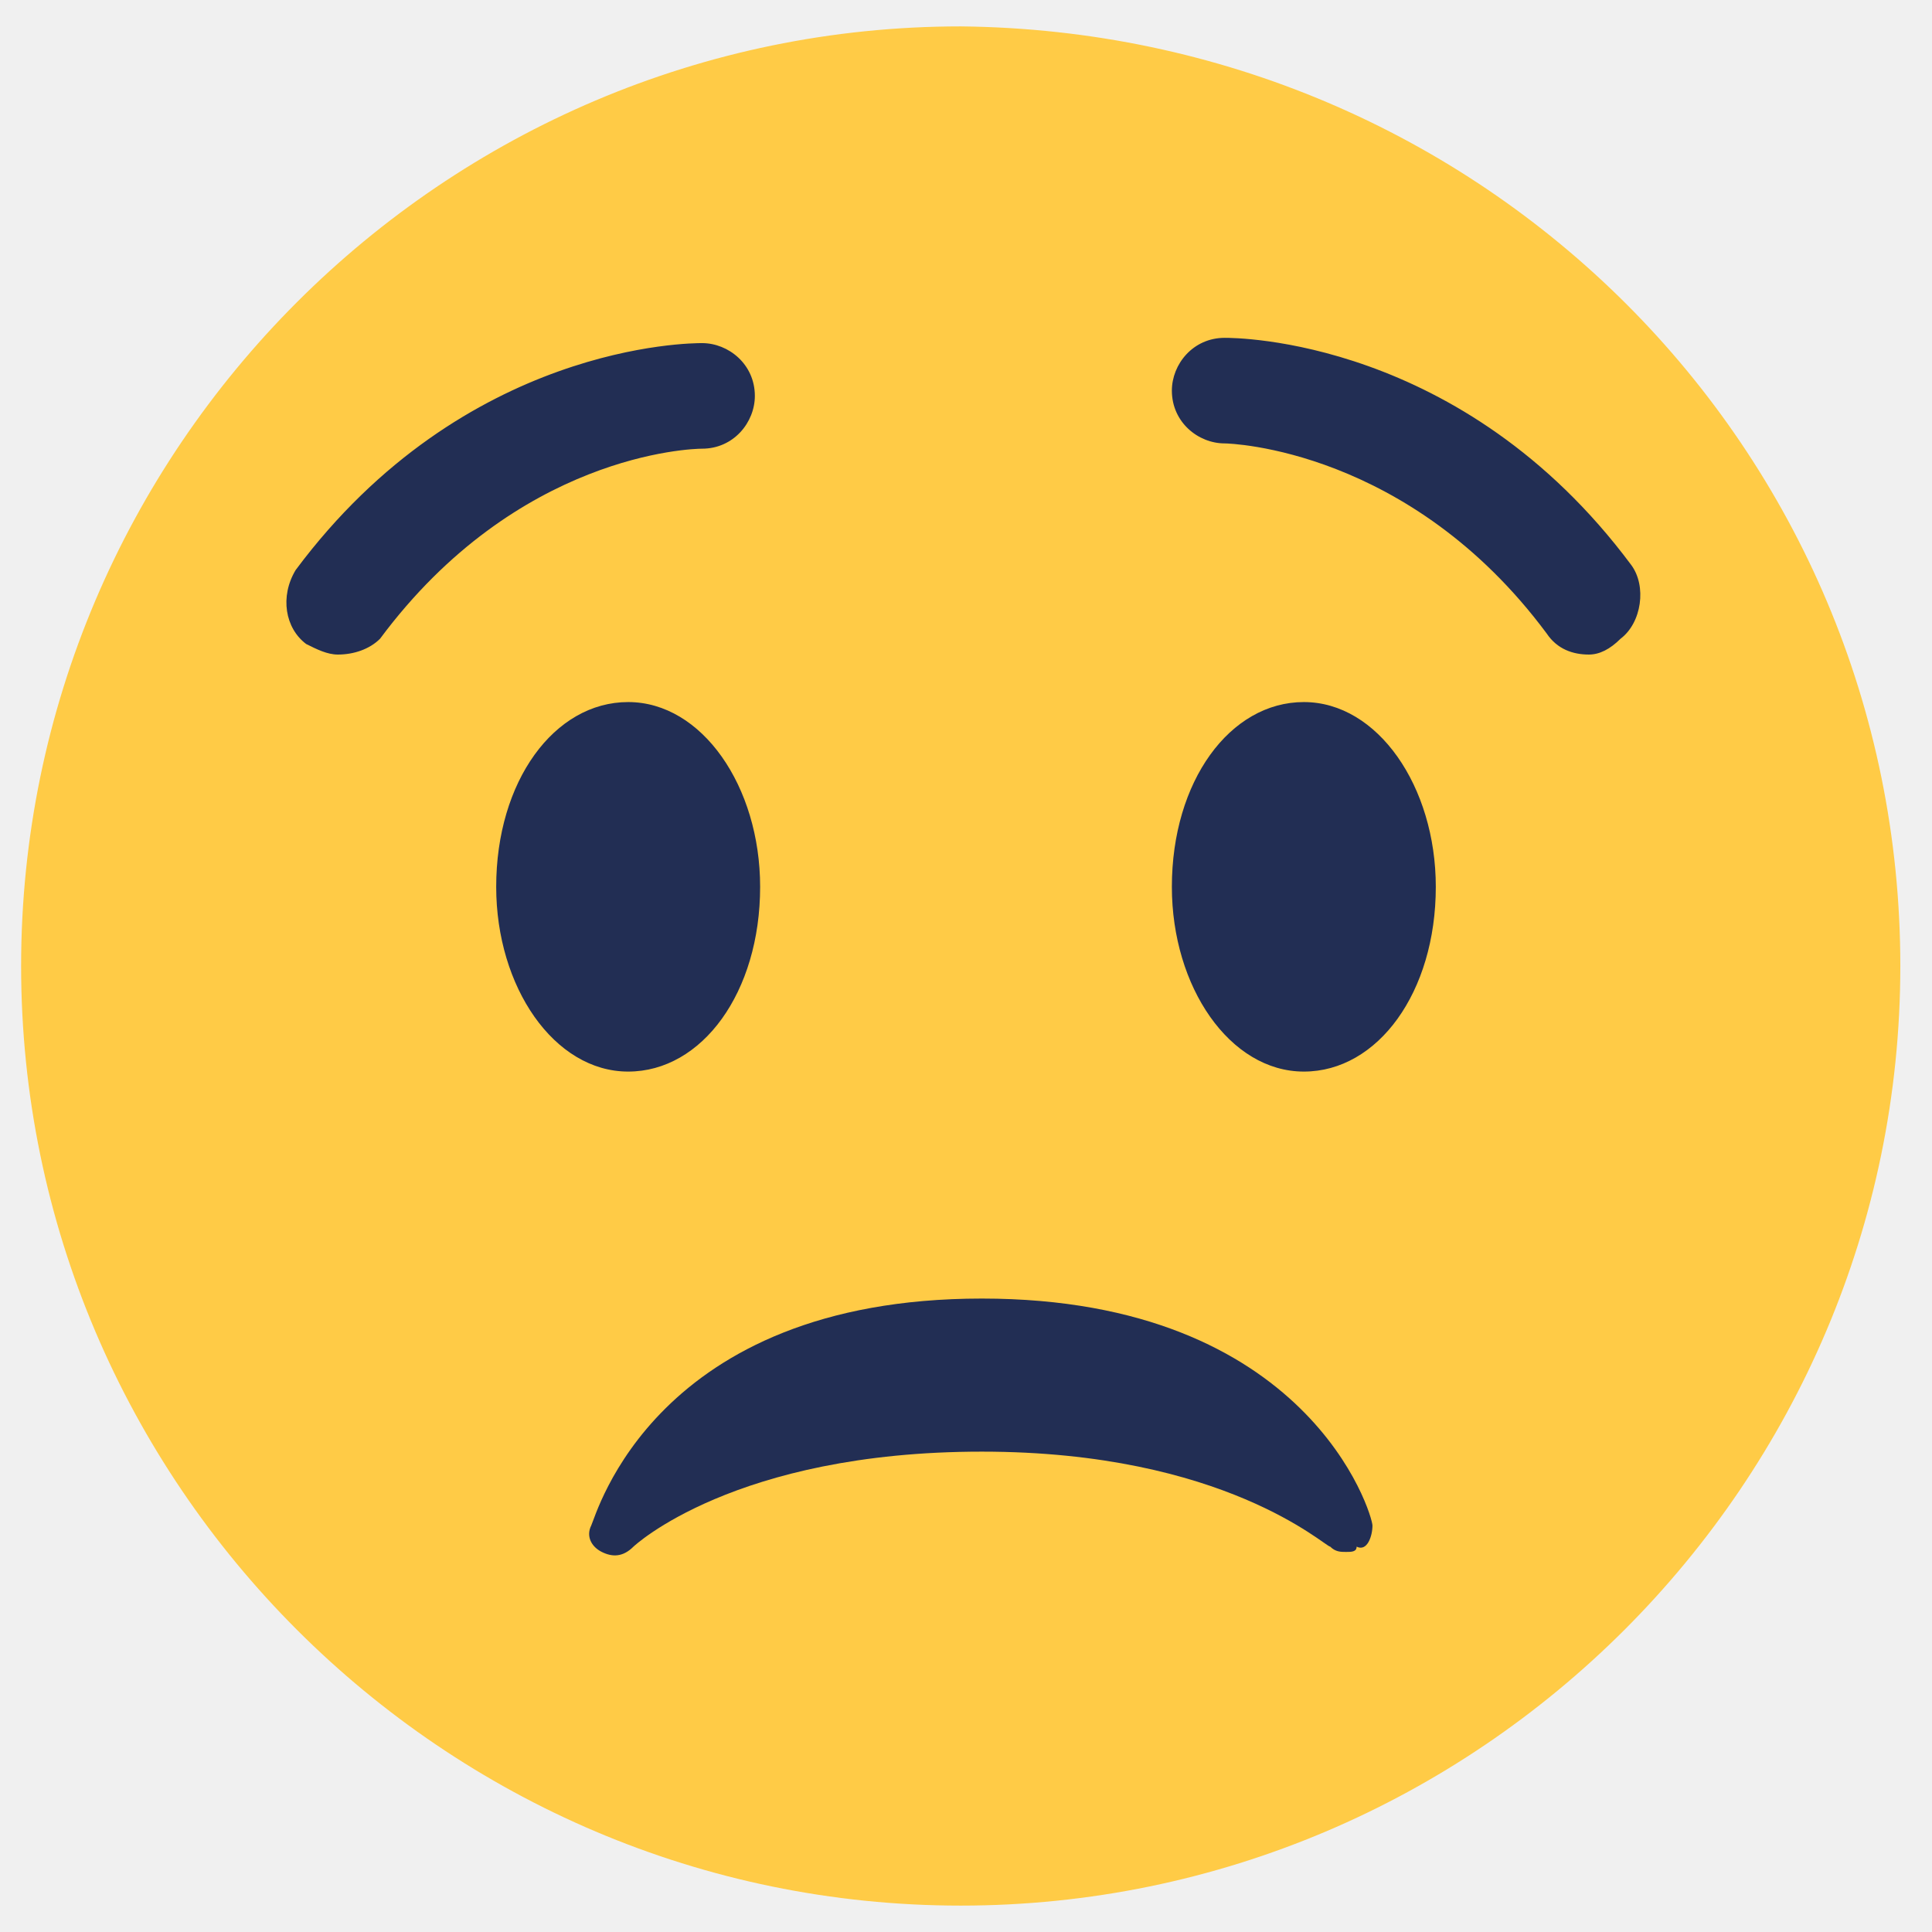
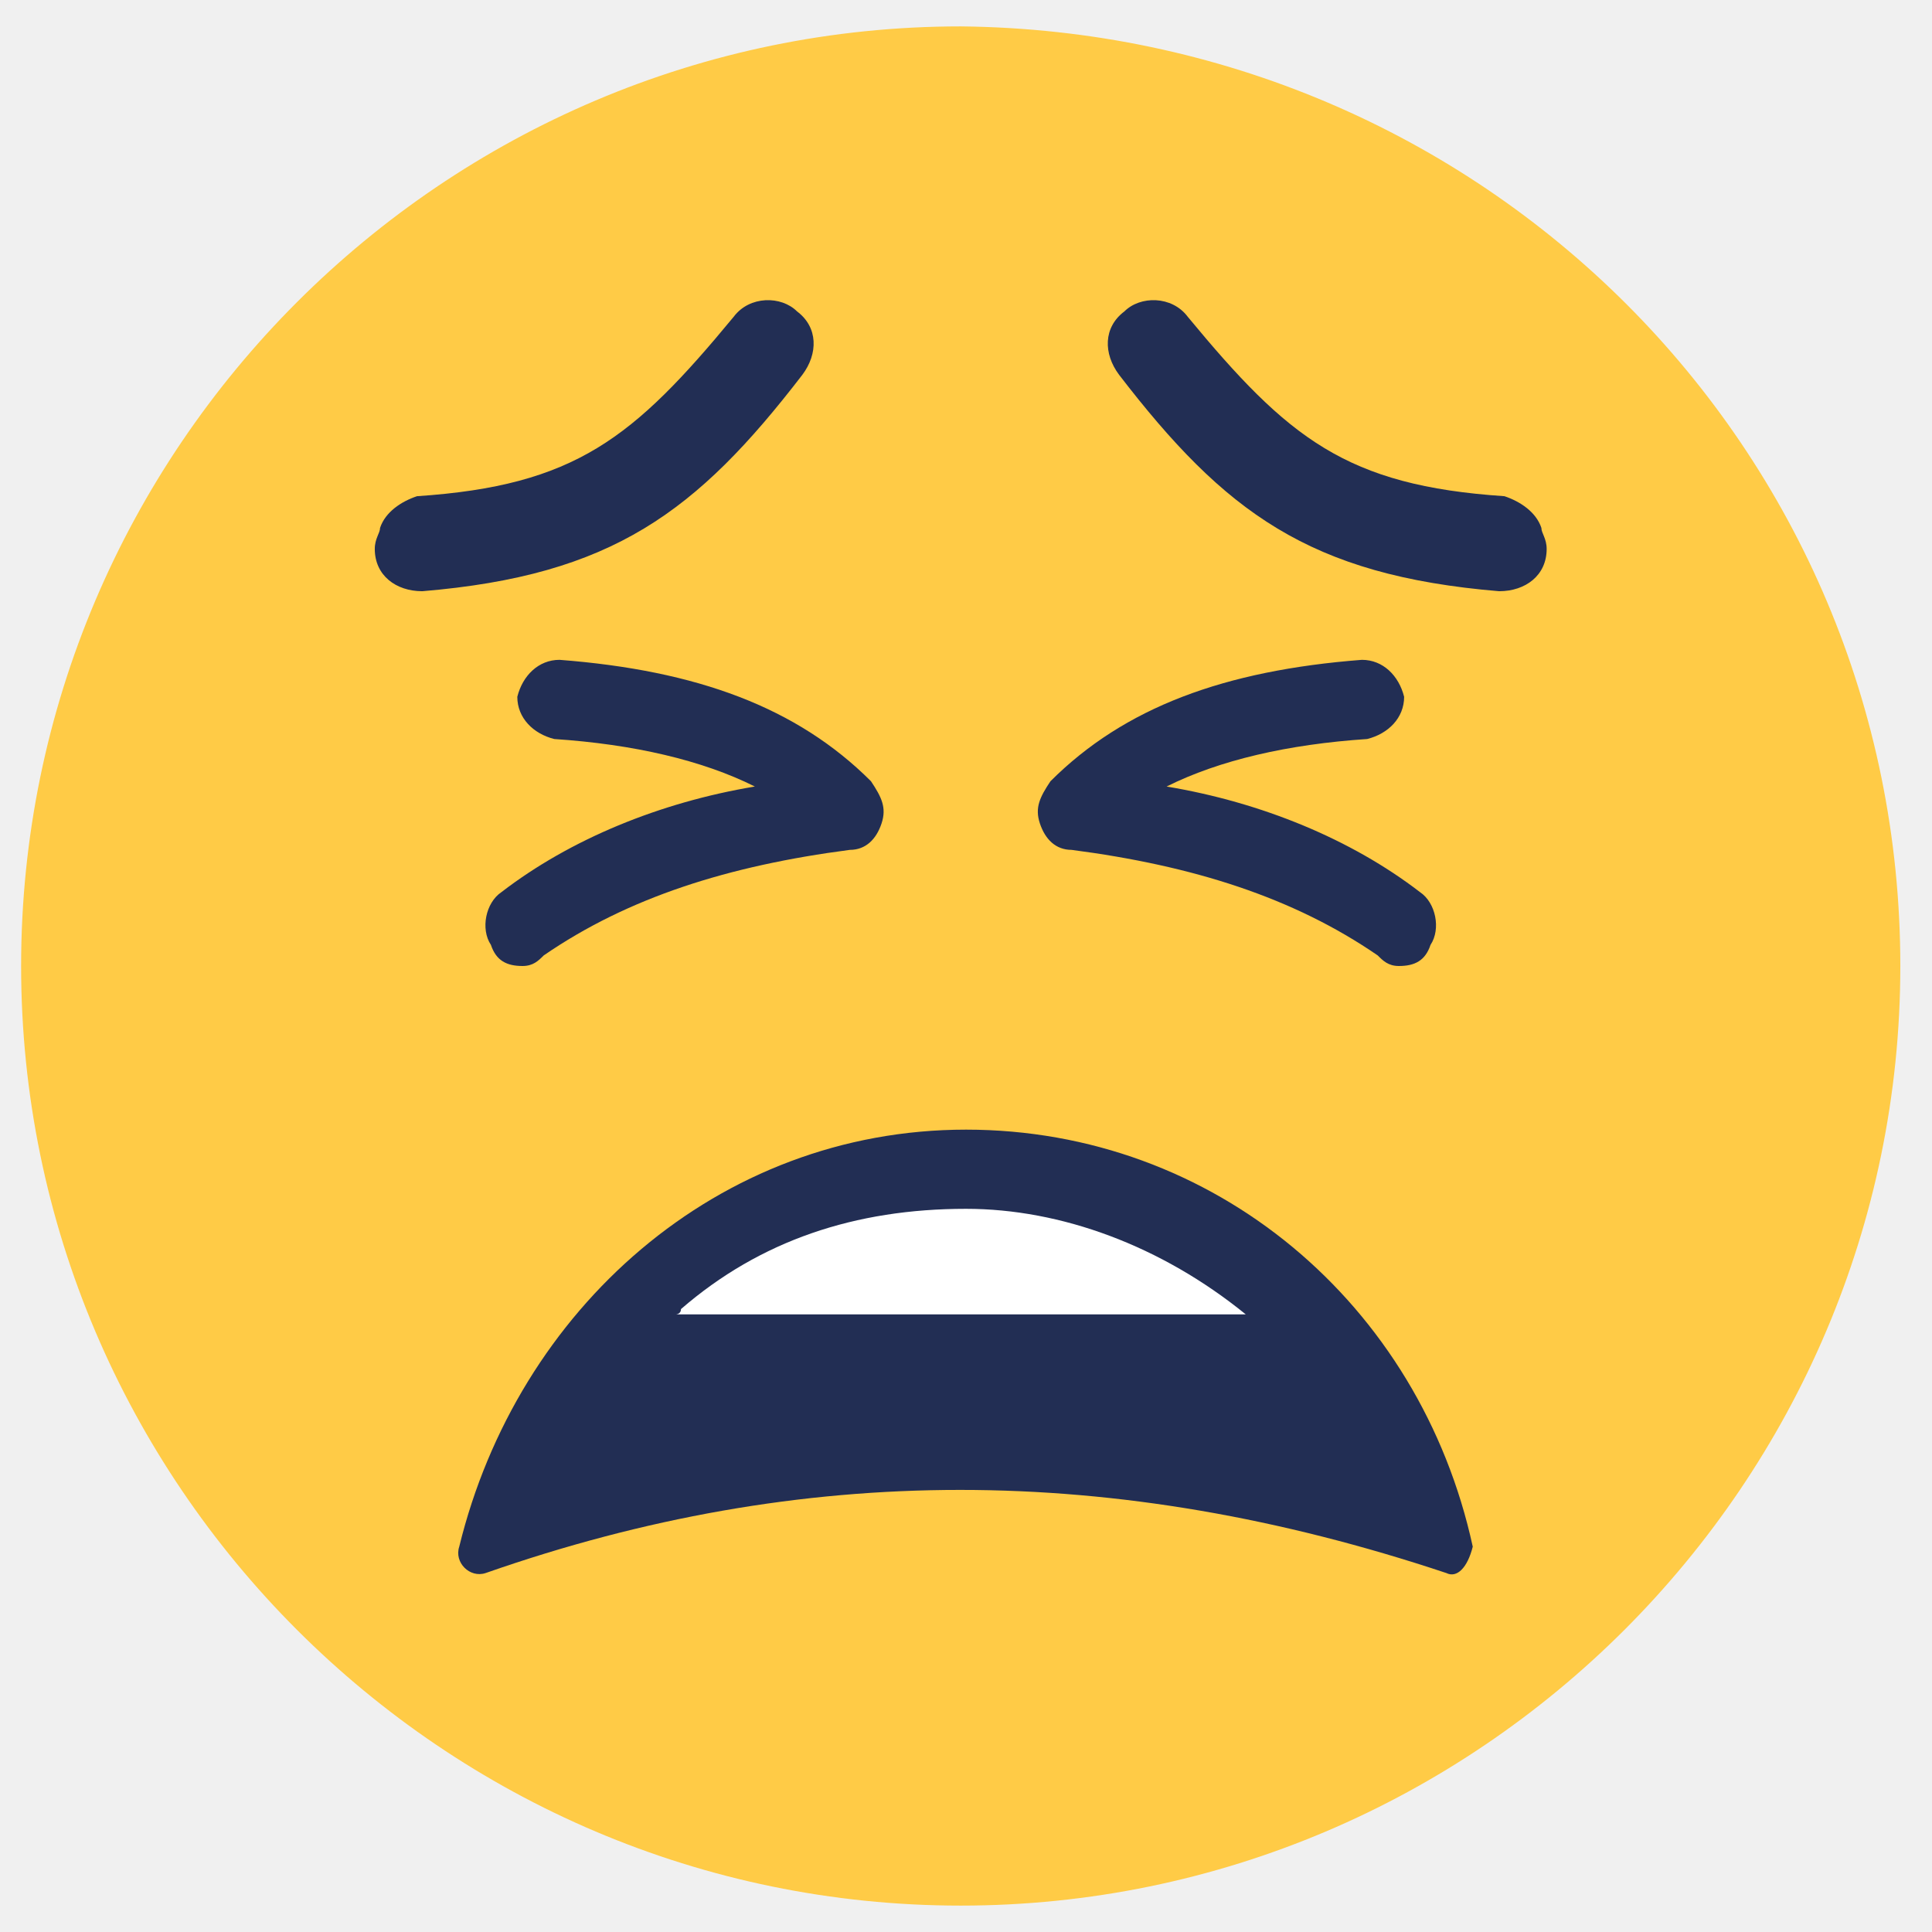
<svg xmlns="http://www.w3.org/2000/svg" version="1.1" id="Calque_1" x="0px" y="0px" viewBox="0 0 36.6 36.6" style="enable-background:new 0 0 36.6 36.6;" xml:space="preserve">
  <style type="text/css">
	.st0{fill:#FFCB46;}
- 	.st1{fill:#222E54;}
+ 	.st1{fill:#664100;}
+ 	.st2{fill:#222E54;}
+ 	.st3{fill:#FFFFFF;}
</style>
  <path class="st0" d="M36,18.3c0,9.8-8,17.8-17.8,17.8s-17.8-8-17.8-17.8s8-17.8,17.8-17.8C28.1,0.6,36,8.5,36,18.3z" />
-   <path class="st1" d="M11.9,20.3c1.4,0,2.5-1.5,2.5-3.5c0-1.9-1.1-3.5-2.5-3.5s-2.5,1.5-2.5,3.5C9.4,18.7,10.5,20.3,11.9,20.3z" />
-   <path class="st1" d="M24.7,20.3c1.4,0,2.5-1.5,2.5-3.5c0-1.9-1.1-3.5-2.5-3.5s-2.5,1.5-2.5,3.5C22.2,18.7,23.3,20.3,24.7,20.3z" />
-   <path class="st1" d="M26,28.9c0-0.2-1.2-4.3-7.4-4.3s-7.3,4.1-7.4,4.3c-0.1,0.2,0,0.4,0.2,0.5s0.4,0.1,0.6-0.1c0,0,1.9-1.8,6.6-1.8  c4.6,0,6.5,1.8,6.6,1.8c0.1,0.1,0.2,0.1,0.3,0.1c0.1,0,0.2,0,0.2-0.1C25.9,29.4,26,29.1,26,28.9z M6.4,12.4c-0.2,0-0.4-0.1-0.6-0.2  c-0.4-0.3-0.5-0.9-0.2-1.4c3.2-4.3,7.5-4.3,7.7-4.3c0.5,0,1,0.4,1,1c0,0.5-0.4,1-1,1c-0.2,0-3.5,0.1-6.1,3.6  C7,12.3,6.7,12.4,6.4,12.4z M30.1,12.4c-0.3,0-0.6-0.1-0.8-0.4c-2.6-3.5-6-3.6-6.1-3.6c-0.5,0-1-0.4-1-1c0-0.5,0.4-1,1-1  c0.2,0,4.5,0,7.7,4.3c0.3,0.4,0.2,1.1-0.2,1.4C30.5,12.3,30.3,12.4,30.1,12.4z" />
+   <path class="st1" d="M18.2,23.9" />
+   <g>
+     <g>
+       <path class="st2" d="M26.5,18.3c-0.2,0-0.3-0.1-0.4-0.2c-1.6-1.1-3.5-1.7-5.8-2c-0.3,0-0.5-0.2-0.6-0.5s0-0.5,0.2-0.8    c1.4-1.4,3.3-2.1,5.9-2.3c0.4,0,0.7,0.3,0.8,0.7c0,0.4-0.3,0.7-0.7,0.8c-1.5,0.1-2.8,0.4-3.8,0.9c1.8,0.3,3.5,1,4.8,2    c0.3,0.2,0.4,0.7,0.2,1C27,18.2,26.8,18.3,26.5,18.3z" />
+     </g>
+     <g>
+       <path class="st2" d="M9.9,18.3c0.2,0,0.3-0.1,0.4-0.2c1.6-1.1,3.5-1.7,5.8-2c0.3,0,0.5-0.2,0.6-0.5s0-0.5-0.2-0.8    c-1.4-1.4-3.3-2.1-5.9-2.3c-0.4,0-0.7,0.3-0.8,0.7c0,0.4,0.3,0.7,0.7,0.8c1.5,0.1,2.8,0.4,3.8,0.9c-1.8,0.3-3.5,1-4.8,2    c-0.3,0.2-0.4,0.7-0.2,1C9.4,18.2,9.6,18.3,9.9,18.3z" />
+     </g>
+   </g>
+   <g>
+     <g>
+       <path class="st2" d="M29.2,10c-0.1-0.3-0.4-0.5-0.7-0.6c-3-0.2-4.1-1.1-6-3.4c-0.3-0.4-0.9-0.4-1.2-0.1c-0.4,0.3-0.4,0.8-0.1,1.2    c2,2.6,3.6,3.8,7.2,4.1c0.5,0,0.9-0.3,0.9-0.8C29.3,10.2,29.2,10.1,29.2,10z" />
+     </g>
+     <g>
+       <path class="st2" d="M7.2,10c0.1-0.3,0.4-0.5,0.7-0.6c3-0.2,4.1-1.1,6-3.4c0.3-0.4,0.9-0.4,1.2-0.1c0.4,0.3,0.4,0.8,0.1,1.2    c-2,2.6-3.6,3.8-7.2,4.1c-0.5,0-0.9-0.3-0.9-0.8C7.1,10.2,7.2,10.1,7.2,10z" />
+     </g>
+   </g>
+   <g>
+     <path class="st2" d="M27.4,29.8c-6.3-2.1-12.2-2.1-18.2,0c-0.3,0.1-0.6-0.2-0.5-0.5c1.1-4.5,4.9-7.9,9.6-7.9s8.6,3.3,9.6,7.9   C27.8,29.7,27.6,29.9,27.4,29.8z" />
+     <path class="st3" d="M23.6,24.9H12.8c0,0,0.1,0,0.1-0.1c1.5-1.3,3.3-1.9,5.4-1.9C20.1,22.9,22,23.6,23.6,24.9   C23.6,24.8,23.6,24.8,23.6,24.9z" />
+   </g>
</svg>
